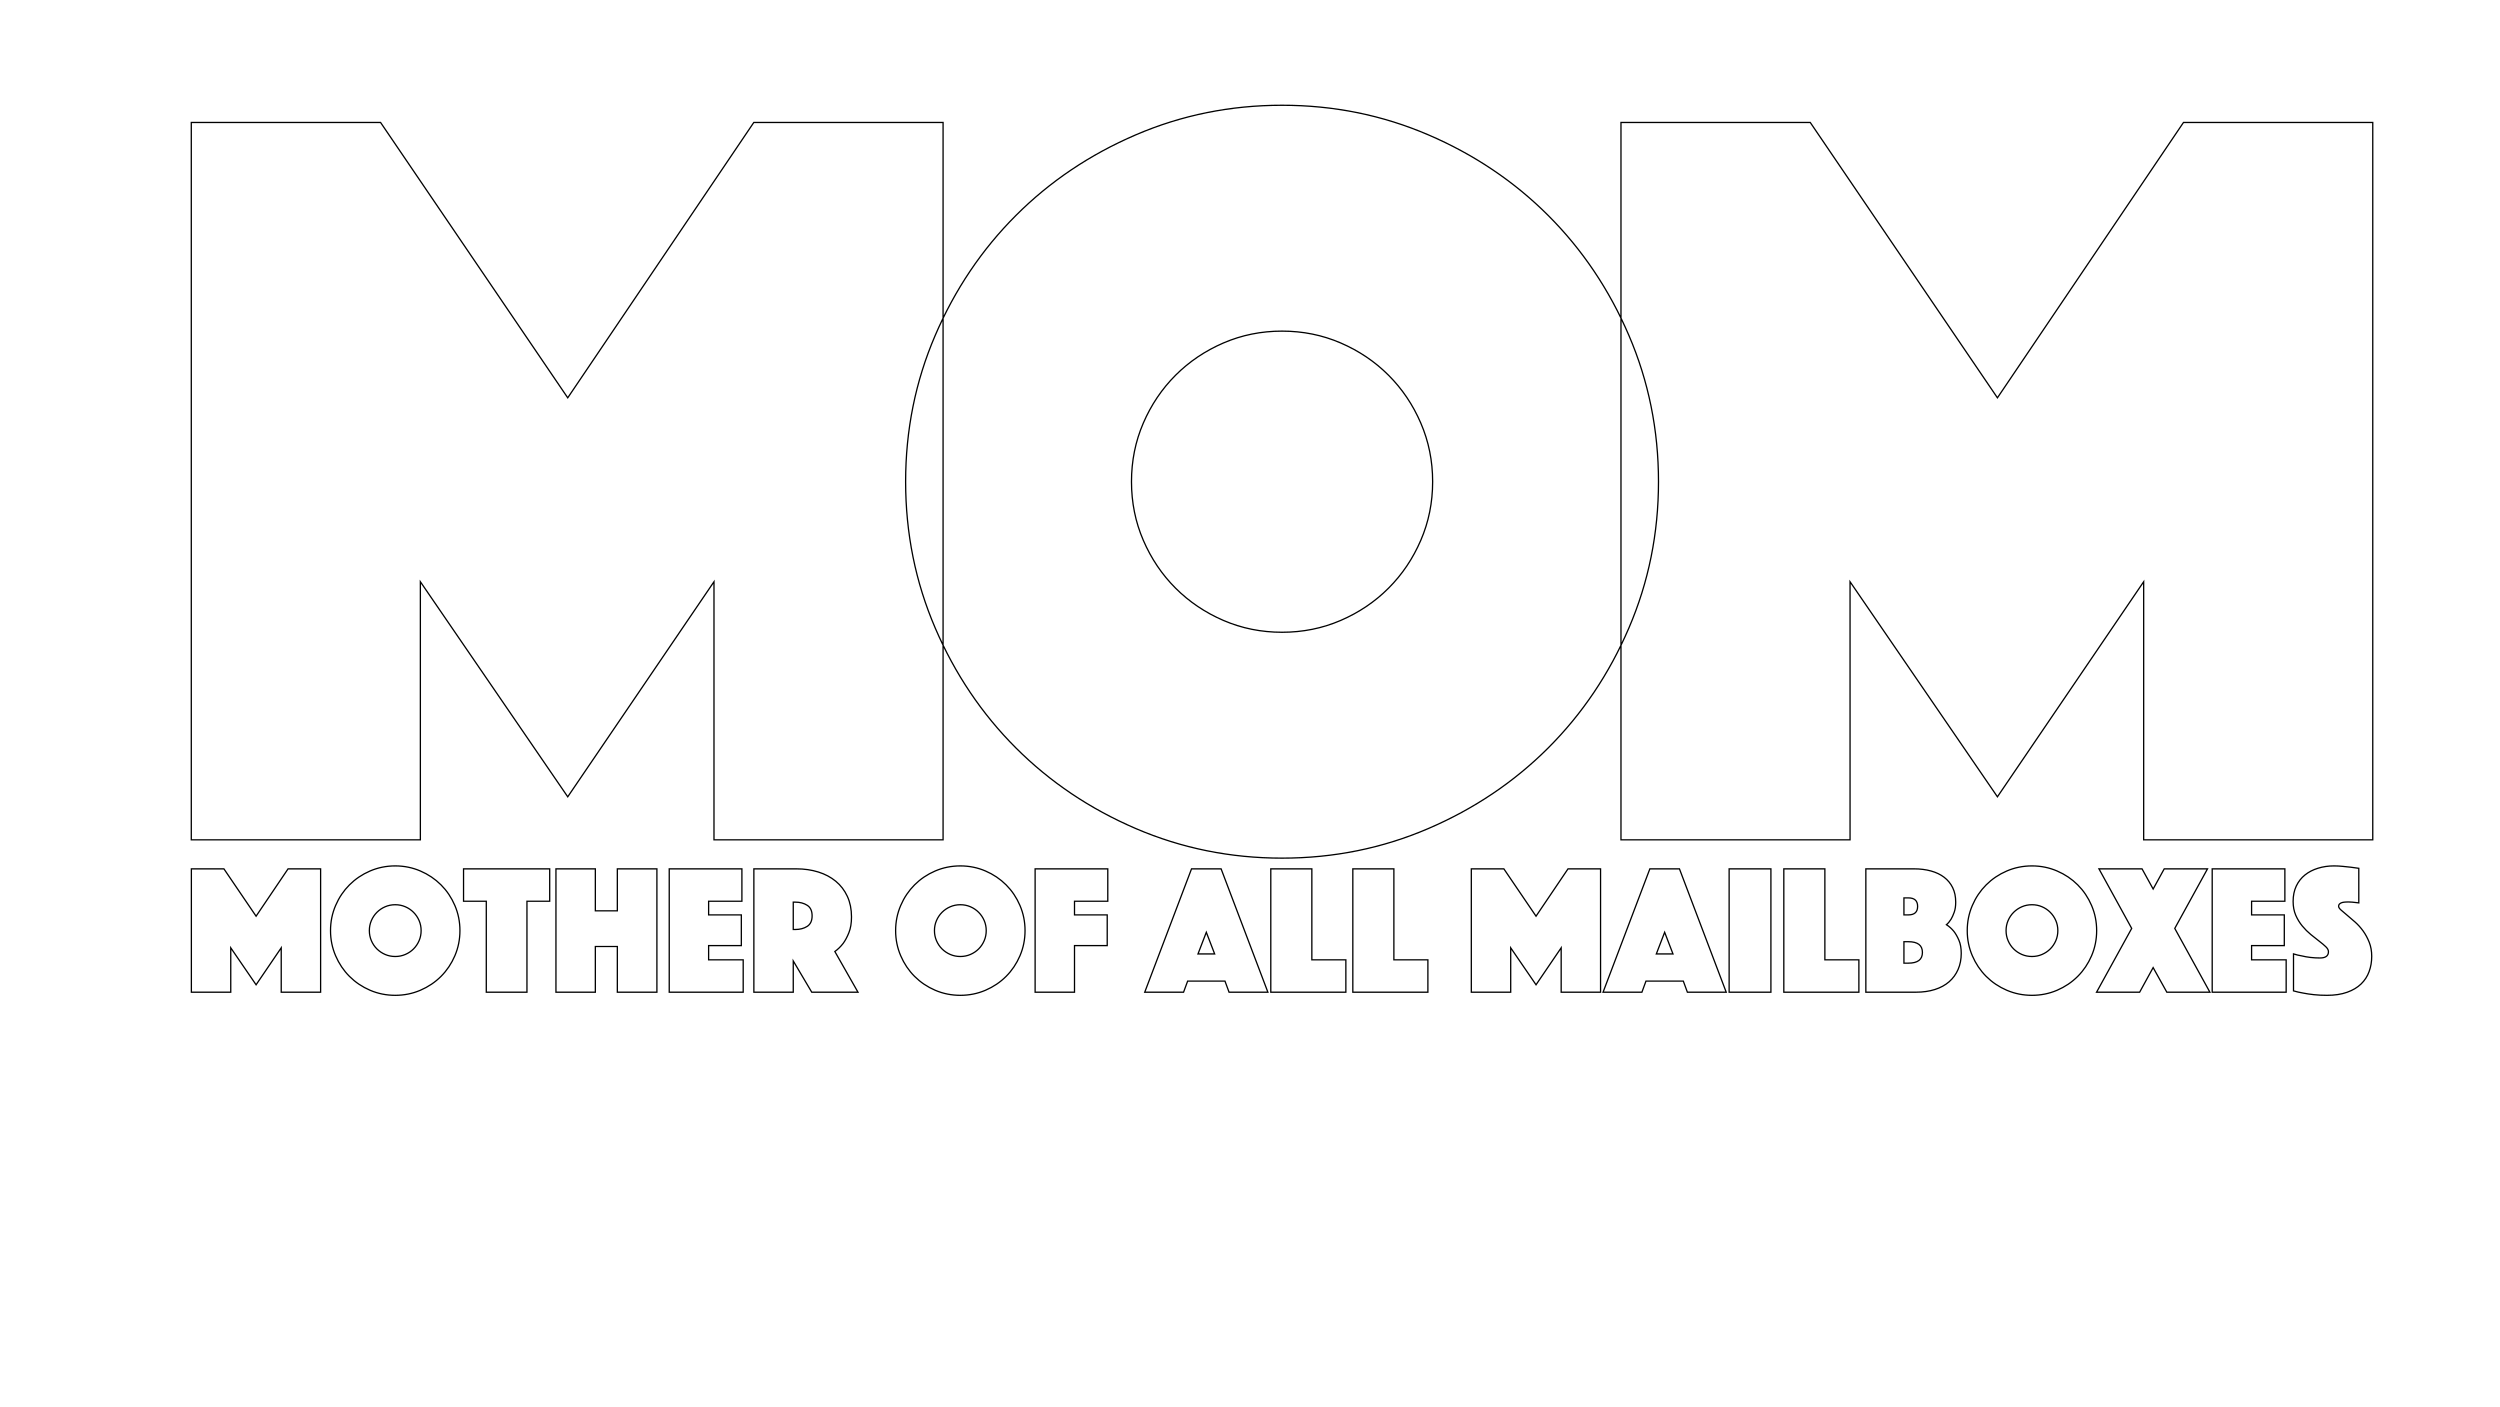
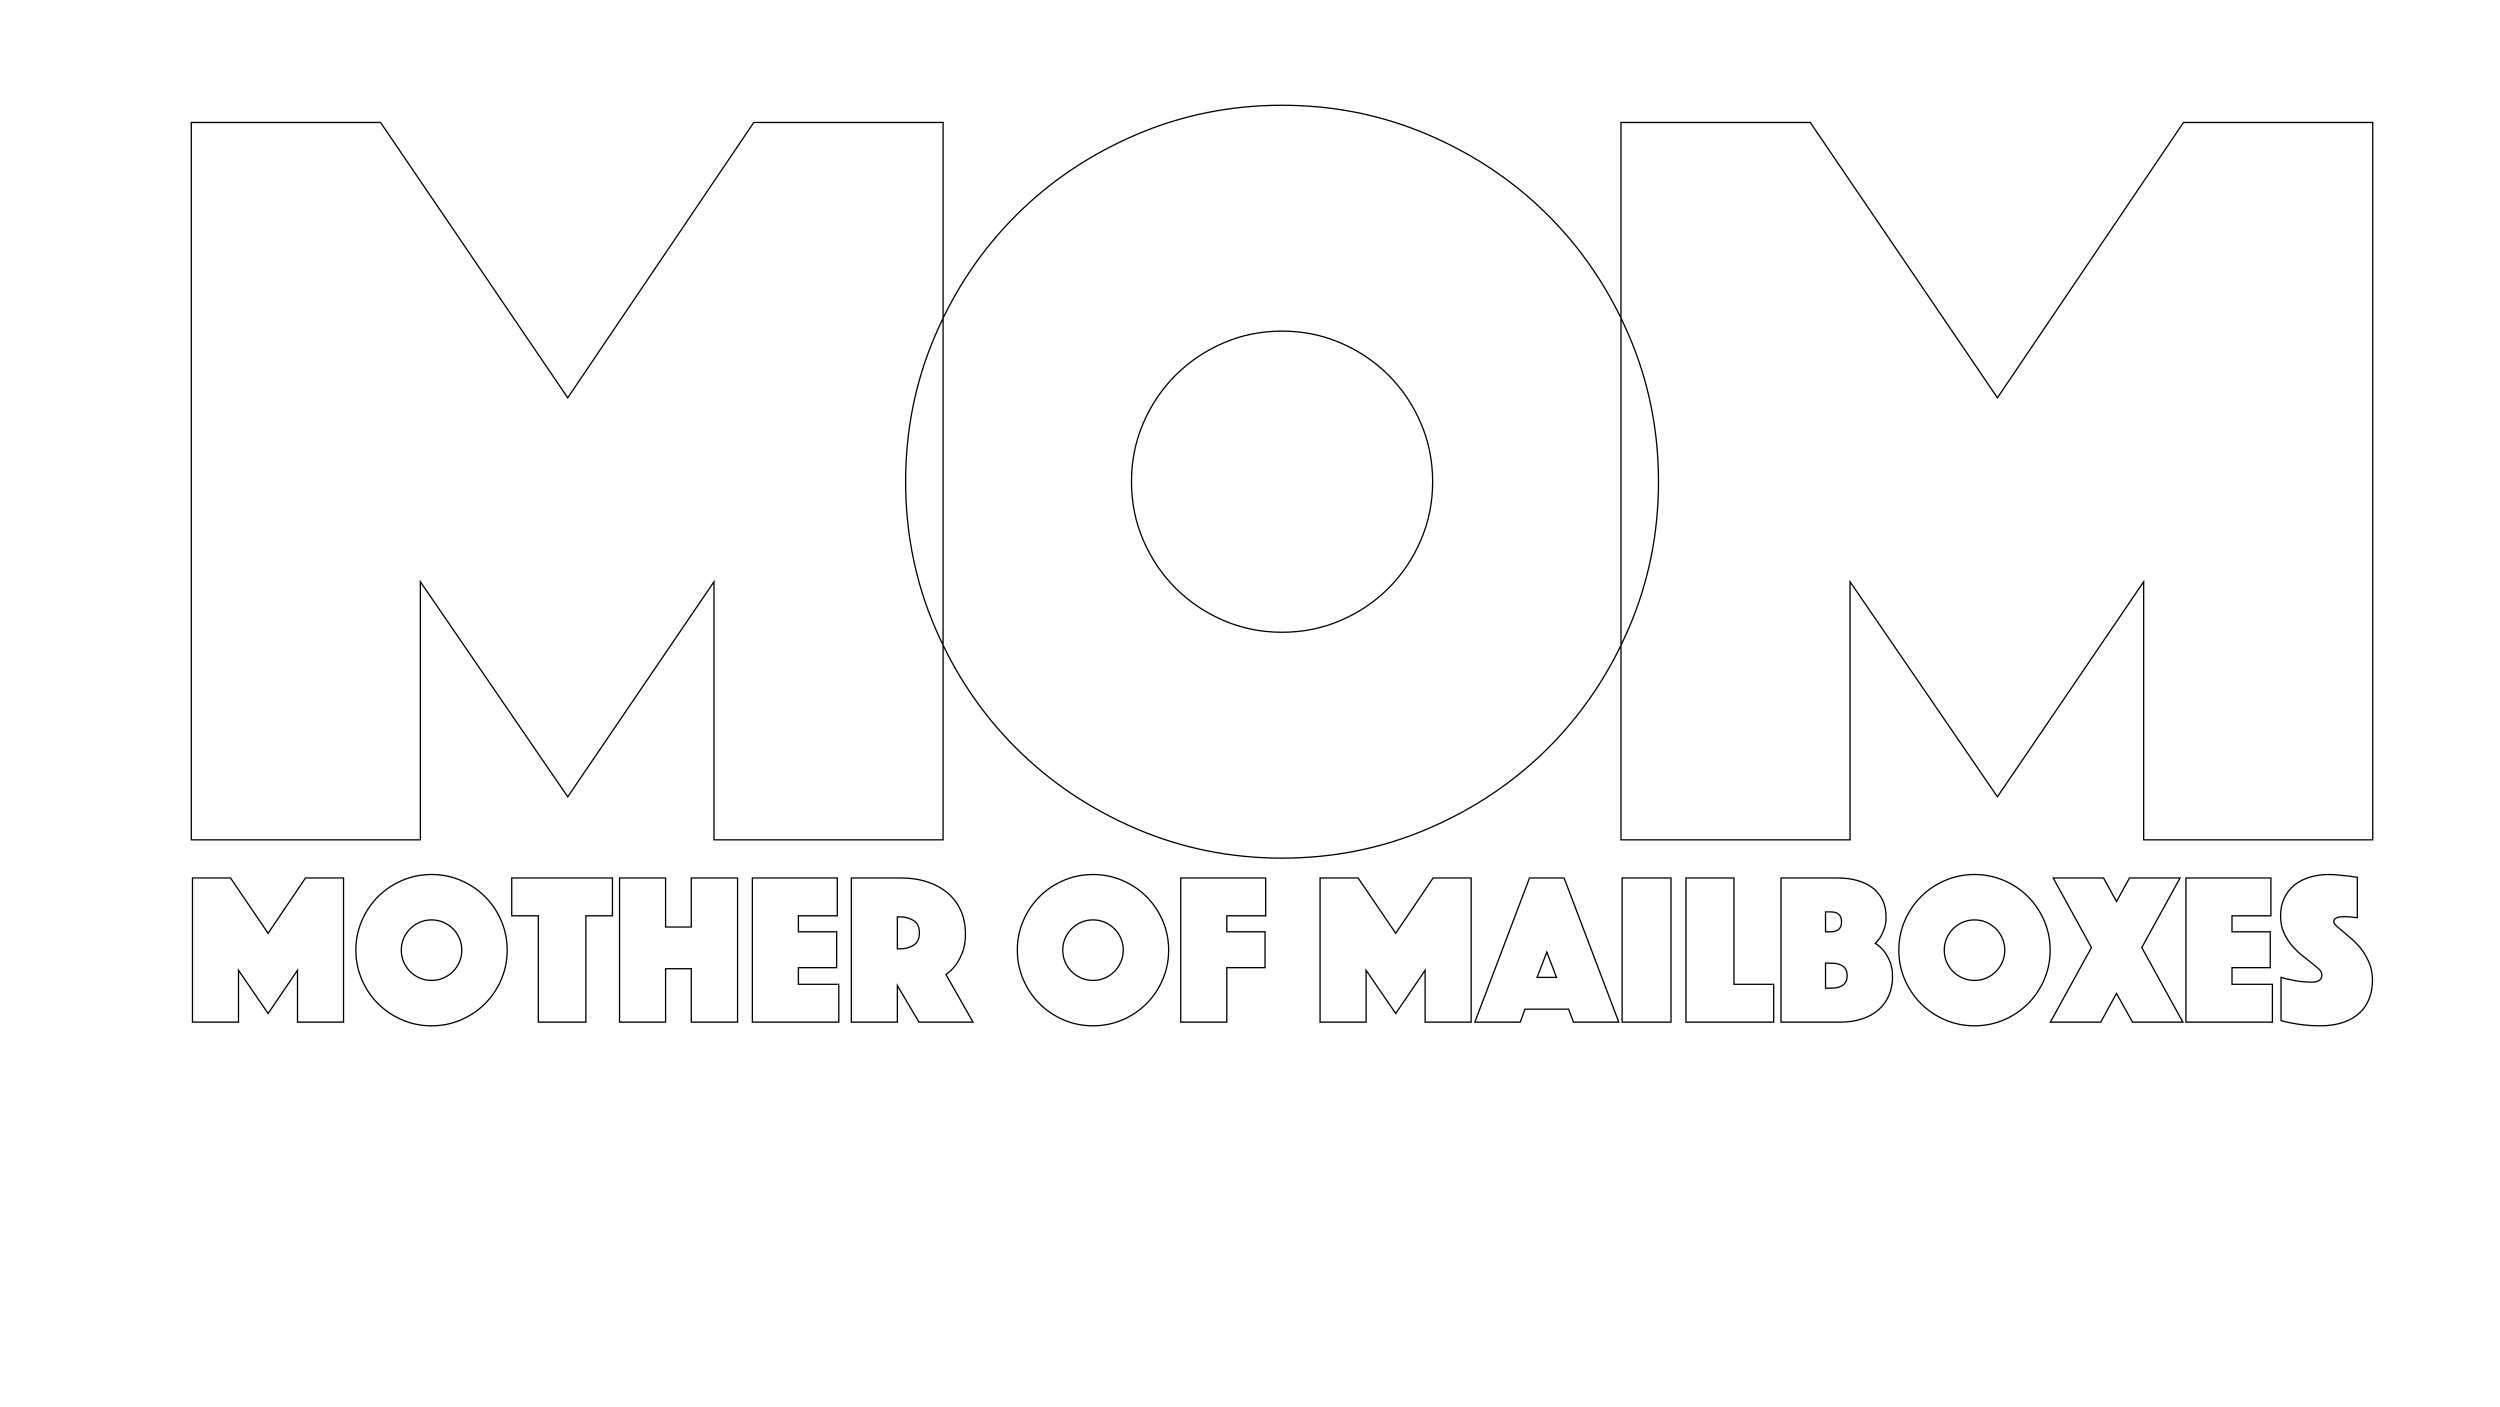
<svg xmlns="http://www.w3.org/2000/svg" version="1.1" width="6.4in" height="3.6in" viewBox="0 0 1920 1080">
  <path id="Chemin #1" fill="none" stroke="black" stroke-width="1" d="M 146.91,94.06            C 146.91,94.06 292.28,94.06 292.28,94.06              292.28,94.06 436.02,305.52 436.02,305.52              436.02,305.52 578.91,94.06 578.91,94.06              578.91,94.06 724.28,94.06 724.28,94.06              724.28,94.06 724.28,645.00 724.28,645.00              724.28,645.00 548.34,645.00 548.34,645.00              548.34,645.00 548.34,446.77 548.34,446.77              548.34,446.77 436.02,611.95 436.02,611.95              436.02,611.95 322.84,446.77 322.84,446.77              322.84,446.77 322.84,645.00 322.84,645.00              322.84,645.00 146.91,645.00 146.91,645.00              146.91,645.00 146.91,94.06 146.91,94.06 Z            M 695.52,369.94            C 695.52,330.29 703.09,292.85 718.23,257.61              733.38,222.36 754.03,191.66 780.19,165.50              806.34,139.34 837.04,118.70 872.28,103.56              907.52,88.42 944.97,80.84 984.62,80.84              1024.27,80.84 1061.71,88.42 1096.95,103.56              1132.19,118.70 1162.89,139.34 1189.05,165.50              1215.21,191.66 1235.86,222.36 1251.00,257.61              1266.14,292.85 1273.72,330.29 1273.72,369.94              1273.72,409.59 1266.14,447.03 1251.00,482.28              1235.86,517.52 1215.21,548.22 1189.05,574.38              1162.89,600.53 1132.19,621.18 1096.95,636.33              1061.71,651.47 1024.27,659.05 984.62,659.05              944.97,659.05 907.52,651.47 872.28,636.33              837.04,621.18 806.34,600.53 780.19,574.38              754.03,548.22 733.38,517.52 718.23,482.28              703.09,447.03 695.52,409.59 695.52,369.94 Z            M 868.98,369.94            C 868.98,385.91 872.01,400.91 878.06,414.95              884.12,429.00 892.38,441.25 902.84,451.72              913.31,462.18 925.57,470.44 939.61,476.50              953.65,482.55 968.66,485.58 984.62,485.58              1000.59,485.58 1015.60,482.55 1029.64,476.50              1043.68,470.44 1055.93,462.18 1066.39,451.72              1076.86,441.25 1085.12,429.00 1091.17,414.95              1097.23,400.91 1100.27,385.91 1100.27,369.94              1100.27,353.97 1097.23,338.96 1091.17,324.92              1085.12,310.88 1076.86,298.63 1066.39,288.17              1055.93,277.70 1043.68,269.45 1029.64,263.39              1015.60,257.33 1000.59,254.30 984.62,254.30              968.66,254.30 953.65,257.33 939.61,263.39              925.57,269.45 913.31,277.70 902.84,288.17              892.38,298.63 884.12,310.88 878.06,324.92              872.01,338.96 868.98,353.97 868.98,369.94 Z            M 1244.91,94.06            C 1244.91,94.06 1390.28,94.06 1390.28,94.06              1390.28,94.06 1534.02,305.52 1534.02,305.52              1534.02,305.52 1676.91,94.06 1676.91,94.06              1676.91,94.06 1822.28,94.06 1822.28,94.06              1822.28,94.06 1822.28,645.00 1822.28,645.00              1822.28,645.00 1646.34,645.00 1646.34,645.00              1646.34,645.00 1646.34,446.77 1646.34,446.77              1646.34,446.77 1534.02,611.95 1534.02,611.95              1534.02,611.95 1420.84,446.77 1420.84,446.77              1420.84,446.77 1420.84,645.00 1420.84,645.00              1420.84,645.00 1244.91,645.00 1244.91,645.00              1244.91,645.00 1244.91,94.06 1244.91,94.06 Z" />
-   <path id="Chemin" fill="none" stroke="black" stroke-width="1" d="M 146.97,667.28            C 146.97,667.28 171.97,667.28 171.97,667.28              171.97,667.28 196.67,703.64 196.67,703.64              196.67,703.64 221.23,667.28 221.23,667.28              221.23,667.28 246.23,667.28 246.23,667.28              246.23,667.28 246.23,762.00 246.23,762.00              246.23,762.00 215.98,762.00 215.98,762.00              215.98,762.00 215.98,727.92 215.98,727.92              215.98,727.92 196.67,756.31 196.67,756.31              196.67,756.31 177.22,727.92 177.22,727.92              177.22,727.92 177.22,762.00 177.22,762.00              177.22,762.00 146.97,762.00 146.97,762.00              146.97,762.00 146.97,667.28 146.97,667.28 Z            M 253.84,714.72            C 253.84,707.90 255.14,701.46 257.75,695.41              260.35,689.34 263.90,684.07 268.39,679.58              272.89,675.08 278.16,671.53 284.22,668.92              290.28,666.32 296.72,665.02 303.55,665.02              310.36,665.02 316.79,666.32 322.84,668.92              328.91,671.53 334.19,675.08 338.69,679.58              343.19,684.07 346.73,689.34 349.33,695.41              351.93,701.46 353.23,707.90 353.23,714.72              353.23,721.53 351.93,727.97 349.33,734.03              346.73,740.09 343.19,745.36 338.69,749.86              334.19,754.36 328.91,757.91 322.84,760.52              316.79,763.11 310.36,764.41 303.55,764.41              296.72,764.41 290.28,763.11 284.22,760.52              278.16,757.91 272.89,754.36 268.39,749.86              263.90,745.36 260.35,740.09 257.75,734.03              255.14,727.97 253.84,721.53 253.84,714.72 Z            M 283.66,714.72            C 283.66,717.46 284.18,720.04 285.22,722.45              286.26,724.87 287.68,726.98 289.48,728.78              291.29,730.57 293.39,731.99 295.80,733.03              298.21,734.07 300.80,734.59 303.55,734.59              306.29,734.59 308.86,734.07 311.28,733.03              313.70,731.99 315.80,730.57 317.59,728.78              319.39,726.98 320.82,724.87 321.86,722.45              322.90,720.04 323.42,717.46 323.42,714.72              323.42,711.97 322.90,709.39 321.86,706.98              320.82,704.57 319.39,702.46 317.59,700.66              315.80,698.86 313.70,697.43 311.28,696.39              308.86,695.35 306.29,694.83 303.55,694.83              300.80,694.83 298.21,695.35 295.80,696.39              293.39,697.43 291.29,698.86 289.48,700.66              287.68,702.46 286.26,704.57 285.22,706.98              284.18,709.39 283.66,711.97 283.66,714.72 Z            M 373.47,692.14            C 373.47,692.14 356.00,692.14 356.00,692.14              356.00,692.14 356.00,667.28 356.00,667.28              356.00,667.28 422.17,667.28 422.17,667.28              422.17,667.28 422.17,692.14 422.17,692.14              422.17,692.14 404.70,692.14 404.70,692.14              404.70,692.14 404.70,762.00 404.70,762.00              404.70,762.00 373.47,762.00 373.47,762.00              373.47,762.00 373.47,692.14 373.47,692.14 Z            M 426.97,667.28            C 426.97,667.28 457.22,667.28 457.22,667.28              457.22,667.28 457.22,699.52 457.22,699.52              457.22,699.52 474.11,699.52 474.11,699.52              474.11,699.52 474.11,667.28 474.11,667.28              474.11,667.28 504.50,667.28 504.50,667.28              504.50,667.28 504.50,762.00 504.50,762.00              504.50,762.00 474.11,762.00 474.11,762.00              474.11,762.00 474.11,726.92 474.11,726.92              474.11,726.92 457.22,726.92 457.22,726.92              457.22,726.92 457.22,762.00 457.22,762.00              457.22,762.00 426.97,762.00 426.97,762.00              426.97,762.00 426.97,667.28 426.97,667.28 Z            M 513.97,667.28            C 513.97,667.28 569.78,667.28 569.78,667.28              569.78,667.28 569.78,692.14 569.78,692.14              569.78,692.14 544.22,692.14 544.22,692.14              544.22,692.14 544.22,702.64 544.22,702.64              544.22,702.64 569.34,702.64 569.34,702.64              569.34,702.64 569.34,726.22 569.34,726.22              569.34,726.22 544.22,726.22 544.22,726.22              544.22,726.22 544.22,737.16 544.22,737.16              544.22,737.16 570.77,737.16 570.77,737.16              570.77,737.16 570.77,762.00 570.77,762.00              570.77,762.00 513.97,762.00 513.97,762.00              513.97,762.00 513.97,667.28 513.97,667.28 Z            M 578.97,667.28            C 578.97,667.28 611.62,667.28 611.62,667.28              617.69,667.28 623.30,668.09 628.45,669.70              633.62,671.31 638.09,673.67 641.88,676.80              645.66,679.92 648.62,683.78 650.75,688.38              652.88,692.97 653.95,698.25 653.95,704.20              653.95,708.95 653.29,712.97 651.95,716.28              650.63,719.59 649.16,722.34 647.56,724.52              645.66,726.98 643.54,729.06 641.17,730.77              641.17,730.77 658.92,762.00 658.92,762.00              658.92,762.00 623.42,762.00 623.42,762.00              623.42,762.00 609.22,738.00 609.22,738.00              609.22,738.00 609.22,762.00 609.22,762.00              609.22,762.00 578.97,762.00 578.97,762.00              578.97,762.00 578.97,667.28 578.97,667.28 Z            M 609.22,713.86            C 609.22,713.86 610.78,713.86 610.78,713.86              614.38,713.86 617.43,713.06 619.94,711.45              622.45,709.84 623.70,707.14 623.70,703.36              623.70,699.57 622.45,696.87 619.94,695.27              617.43,693.65 614.38,692.84 610.78,692.84              610.78,692.84 609.22,692.84 609.22,692.84              609.22,692.84 609.22,713.86 609.22,713.86 Z            M 687.84,714.72            C 687.84,707.90 689.14,701.46 691.75,695.41              694.35,689.34 697.90,684.07 702.39,679.58              706.89,675.08 712.16,671.53 718.22,668.92              724.28,666.32 730.72,665.02 737.55,665.02              744.36,665.02 750.79,666.32 756.84,668.92              762.91,671.53 768.19,675.08 772.69,679.58              777.19,684.07 780.73,689.34 783.33,695.41              785.93,701.46 787.23,707.90 787.23,714.72              787.23,721.53 785.93,727.97 783.33,734.03              780.73,740.09 777.19,745.36 772.69,749.86              768.19,754.36 762.91,757.91 756.84,760.52              750.79,763.11 744.36,764.41 737.55,764.41              730.72,764.41 724.28,763.11 718.22,760.52              712.16,757.91 706.89,754.36 702.39,749.86              697.90,745.36 694.35,740.09 691.75,734.03              689.14,727.97 687.84,721.53 687.84,714.72 Z            M 717.66,714.72            C 717.66,717.46 718.18,720.04 719.22,722.45              720.26,724.87 721.68,726.98 723.48,728.78              725.29,730.57 727.39,731.99 729.80,733.03              732.21,734.07 734.80,734.59 737.55,734.59              740.29,734.59 742.86,734.07 745.28,733.03              747.70,731.99 749.80,730.57 751.59,728.78              753.39,726.98 754.82,724.87 755.86,722.45              756.90,720.04 757.42,717.46 757.42,714.72              757.42,711.97 756.90,709.39 755.86,706.98              754.82,704.57 753.39,702.46 751.59,700.66              749.80,698.86 747.70,697.43 745.28,696.39              742.86,695.35 740.29,694.83 737.55,694.83              734.80,694.83 732.21,695.35 729.80,696.39              727.39,697.43 725.29,698.86 723.48,700.66              721.68,702.46 720.26,704.57 719.22,706.98              718.18,709.39 717.66,711.97 717.66,714.72 Z            M 794.97,667.28            C 794.97,667.28 850.78,667.28 850.78,667.28              850.78,667.28 850.78,692.14 850.78,692.14              850.78,692.14 825.22,692.14 825.22,692.14              825.22,692.14 825.22,702.64 825.22,702.64              825.22,702.64 850.34,702.64 850.34,702.64              850.34,702.64 850.34,726.22 850.34,726.22              850.34,726.22 825.22,726.22 825.22,726.22              825.22,726.22 825.22,762.00 825.22,762.00              825.22,762.00 794.97,762.00 794.97,762.00              794.97,762.00 794.97,667.28 794.97,667.28 Z            M 915.09,667.28            C 915.09,667.28 937.81,667.28 937.81,667.28              937.81,667.28 973.73,762.00 973.73,762.00              973.73,762.00 943.91,762.00 943.91,762.00              943.91,762.00 940.78,753.48 940.78,753.48              940.78,753.48 912.11,753.48 912.11,753.48              912.11,753.48 908.98,762.00 908.98,762.00              908.98,762.00 879.16,762.00 879.16,762.00              879.16,762.00 915.09,667.28 915.09,667.28 Z            M 932.84,732.61            C 932.84,732.61 926.45,715.98 926.45,715.98              926.45,715.98 920.06,732.61 920.06,732.61              920.06,732.61 932.84,732.61 932.84,732.61 Z            M 975.97,667.28            C 975.97,667.28 1007.50,667.28 1007.50,667.28              1007.50,667.28 1007.50,737.16 1007.50,737.16              1007.50,737.16 1033.62,737.16 1033.62,737.16              1033.62,737.16 1033.62,762.00 1033.62,762.00              1033.62,762.00 975.97,762.00 975.97,762.00              975.97,762.00 975.97,667.28 975.97,667.28 Z            M 1038.97,667.28            C 1038.97,667.28 1070.50,667.28 1070.50,667.28              1070.50,667.28 1070.50,737.16 1070.50,737.16              1070.50,737.16 1096.62,737.16 1096.62,737.16              1096.62,737.16 1096.62,762.00 1096.62,762.00              1096.62,762.00 1038.97,762.00 1038.97,762.00              1038.97,762.00 1038.97,667.28 1038.97,667.28 Z            M 1129.97,667.28            C 1129.97,667.28 1154.97,667.28 1154.97,667.28              1154.97,667.28 1179.67,703.64 1179.67,703.64              1179.67,703.64 1204.23,667.28 1204.23,667.28              1204.23,667.28 1229.23,667.28 1229.23,667.28              1229.23,667.28 1229.23,762.00 1229.23,762.00              1229.23,762.00 1198.98,762.00 1198.98,762.00              1198.98,762.00 1198.98,727.92 1198.98,727.92              1198.98,727.92 1179.67,756.31 1179.67,756.31              1179.67,756.31 1160.22,727.92 1160.22,727.92              1160.22,727.92 1160.22,762.00 1160.22,762.00              1160.22,762.00 1129.97,762.00 1129.97,762.00              1129.97,762.00 1129.97,667.28 1129.97,667.28 Z            M 1267.09,667.28            C 1267.09,667.28 1289.81,667.28 1289.81,667.28              1289.81,667.28 1325.73,762.00 1325.73,762.00              1325.73,762.00 1295.91,762.00 1295.91,762.00              1295.91,762.00 1292.78,753.48 1292.78,753.48              1292.78,753.48 1264.11,753.48 1264.11,753.48              1264.11,753.48 1260.98,762.00 1260.98,762.00              1260.98,762.00 1231.16,762.00 1231.16,762.00              1231.16,762.00 1267.09,667.28 1267.09,667.28 Z            M 1284.84,732.61            C 1284.84,732.61 1278.45,715.98 1278.45,715.98              1278.45,715.98 1272.06,732.61 1272.06,732.61              1272.06,732.61 1284.84,732.61 1284.84,732.61 Z            M 1327.97,667.28            C 1327.97,667.28 1360.06,667.28 1360.06,667.28              1360.06,667.28 1360.06,762.00 1360.06,762.00              1360.06,762.00 1327.97,762.00 1327.97,762.00              1327.97,762.00 1327.97,667.28 1327.97,667.28 Z            M 1369.97,667.28            C 1369.97,667.28 1401.50,667.28 1401.50,667.28              1401.50,667.28 1401.50,737.16 1401.50,737.16              1401.50,737.16 1427.62,737.16 1427.62,737.16              1427.62,737.16 1427.62,762.00 1427.62,762.00              1427.62,762.00 1369.97,762.00 1369.97,762.00              1369.97,762.00 1369.97,667.28 1369.97,667.28 Z            M 1432.97,667.28            C 1432.97,667.28 1470.03,667.28 1470.03,667.28              1474.76,667.28 1479.09,667.83 1483.02,668.92              1486.95,670.01 1490.32,671.62 1493.11,673.75              1495.90,675.88 1498.08,678.53 1499.64,681.70              1501.20,684.87 1501.98,688.59 1501.98,692.84              1501.98,695.88 1501.60,698.46 1500.84,700.59              1500.08,702.72 1499.28,704.49 1498.44,705.91              1497.39,707.62 1496.21,709.04 1494.88,710.17              1496.96,711.50 1498.85,713.20 1500.56,715.28              1501.98,717.09 1503.27,719.36 1504.45,722.11              1505.64,724.85 1506.23,728.21 1506.23,732.19              1506.23,736.73 1505.43,740.85 1503.81,744.55              1502.21,748.23 1499.91,751.38 1496.94,753.98              1493.96,756.58 1490.31,758.56 1486.00,759.94              1481.70,761.31 1476.89,762.00 1471.59,762.00              1471.59,762.00 1432.97,762.00 1432.97,762.00              1432.97,762.00 1432.97,667.28 1432.97,667.28 Z            M 1465.62,739.70            C 1472.82,739.70 1476.42,736.96 1476.42,731.47              1476.42,725.98 1472.82,723.23 1465.62,723.23              1465.62,723.23 1462.22,723.23 1462.22,723.23              1462.22,723.23 1462.22,739.70 1462.22,739.70              1462.22,739.70 1465.62,739.70 1465.62,739.70 Z            M 1472.73,696.11            C 1472.73,691.76 1470.36,689.58 1465.62,689.58              1465.62,689.58 1462.22,689.58 1462.22,689.58              1462.22,689.58 1462.22,702.64 1462.22,702.64              1462.22,702.64 1465.62,702.64 1465.62,702.64              1470.36,702.64 1472.73,700.46 1472.73,696.11 Z            M 1510.84,714.72            C 1510.84,707.90 1512.14,701.46 1514.75,695.41              1517.35,689.34 1520.90,684.07 1525.39,679.58              1529.89,675.08 1535.16,671.53 1541.22,668.92              1547.28,666.32 1553.72,665.02 1560.55,665.02              1567.36,665.02 1573.79,666.32 1579.84,668.92              1585.91,671.53 1591.19,675.08 1595.69,679.58              1600.19,684.07 1603.73,689.34 1606.33,695.41              1608.93,701.46 1610.23,707.90 1610.23,714.72              1610.23,721.53 1608.93,727.97 1606.33,734.03              1603.73,740.09 1600.19,745.36 1595.69,749.86              1591.19,754.36 1585.91,757.91 1579.84,760.52              1573.79,763.11 1567.36,764.41 1560.55,764.41              1553.72,764.41 1547.28,763.11 1541.22,760.52              1535.16,757.91 1529.89,754.36 1525.39,749.86              1520.90,745.36 1517.35,740.09 1514.75,734.03              1512.14,727.97 1510.84,721.53 1510.84,714.72 Z            M 1540.66,714.72            C 1540.66,717.46 1541.18,720.04 1542.22,722.45              1543.26,724.87 1544.68,726.98 1546.48,728.78              1548.29,730.57 1550.39,731.99 1552.80,733.03              1555.21,734.07 1557.80,734.59 1560.55,734.59              1563.29,734.59 1565.86,734.07 1568.28,733.03              1570.70,731.99 1572.80,730.57 1574.59,728.78              1576.39,726.98 1577.82,724.87 1578.86,722.45              1579.90,720.04 1580.42,717.46 1580.42,714.72              1580.42,711.97 1579.90,709.39 1578.86,706.98              1577.82,704.57 1576.39,702.46 1574.59,700.66              1572.80,698.86 1570.70,697.43 1568.28,696.39              1565.86,695.35 1563.29,694.83 1560.55,694.83              1557.80,694.83 1555.21,695.35 1552.80,696.39              1550.39,697.43 1548.29,698.86 1546.48,700.66              1544.68,702.46 1543.26,704.57 1542.22,706.98              1541.18,709.39 1540.66,711.97 1540.66,714.72 Z            M 1637.14,713.02            C 1637.14,713.02 1612.00,667.28 1612.00,667.28              1612.00,667.28 1645.09,667.28 1645.09,667.28              1645.09,667.28 1653.61,682.77 1653.61,682.77              1653.61,682.77 1662.12,667.28 1662.12,667.28              1662.12,667.28 1695.36,667.28 1695.36,667.28              1695.36,667.28 1670.22,713.02 1670.22,713.02              1670.22,713.02 1697.20,762.00 1697.20,762.00              1697.20,762.00 1664.12,762.00 1664.12,762.00              1664.12,762.00 1653.61,743.11 1653.61,743.11              1653.61,743.11 1643.25,762.00 1643.25,762.00              1643.25,762.00 1610.16,762.00 1610.16,762.00              1610.16,762.00 1637.14,713.02 1637.14,713.02 Z            M 1698.97,667.28            C 1698.97,667.28 1754.78,667.28 1754.78,667.28              1754.78,667.28 1754.78,692.14 1754.78,692.14              1754.78,692.14 1729.22,692.14 1729.22,692.14              1729.22,692.14 1729.22,702.64 1729.22,702.64              1729.22,702.64 1754.34,702.64 1754.34,702.64              1754.34,702.64 1754.34,726.22 1754.34,726.22              1754.34,726.22 1729.22,726.22 1729.22,726.22              1729.22,726.22 1729.22,737.16 1729.22,737.16              1729.22,737.16 1755.77,737.16 1755.77,737.16              1755.77,737.16 1755.77,762.00 1755.77,762.00              1755.77,762.00 1698.97,762.00 1698.97,762.00              1698.97,762.00 1698.97,667.28 1698.97,667.28 Z            M 1761.41,732.61            C 1763.49,733.27 1765.67,733.79 1767.95,734.17              1769.84,734.64 1771.99,735.02 1774.41,735.31              1776.82,735.59 1779.26,735.73 1781.72,735.73              1786.07,735.73 1788.25,734.12 1788.25,730.91              1788.25,729.68 1787.59,728.42 1786.27,727.14              1784.94,725.86 1783.26,724.44 1781.22,722.88              1779.19,721.31 1777.01,719.59 1774.69,717.70              1772.38,715.81 1770.20,713.63 1768.16,711.17              1766.12,708.70 1764.44,705.93 1763.11,702.86              1761.79,699.78 1761.12,696.25 1761.12,692.28              1761.12,687.84 1761.93,683.91 1763.53,680.50              1765.14,677.09 1767.38,674.24 1770.22,671.97              1773.06,669.70 1776.40,667.98 1780.23,666.80              1784.07,665.61 1788.16,665.02 1792.52,665.02              1794.79,665.02 1797.05,665.14 1799.33,665.38              1801.60,665.61 1803.63,665.82 1805.44,666.02              1807.52,666.30 1809.55,666.58 1811.55,666.86              1811.55,666.86 1811.55,693.41 1811.55,693.41              1810.79,693.31 1809.93,693.22 1808.98,693.12              1808.22,693.03 1807.37,692.94 1806.42,692.84              1805.48,692.75 1804.49,692.70 1803.45,692.70              1802.88,692.70 1802.16,692.73 1801.31,692.78              1800.46,692.82 1799.65,692.94 1798.89,693.12              1798.14,693.31 1797.48,693.65 1796.91,694.12              1796.34,694.59 1796.06,695.26 1796.06,696.11              1796.06,696.87 1796.70,697.82 1797.97,698.95              1799.25,700.09 1800.81,701.42 1802.66,702.94              1804.51,704.45 1806.55,706.20 1808.77,708.19              1810.99,710.17 1813.03,712.44 1814.88,715.00              1816.72,717.55 1818.28,720.44 1819.56,723.66              1820.84,726.88 1821.48,730.48 1821.48,734.45              1821.48,738.62 1820.82,742.53 1819.48,746.17              1818.16,749.82 1816.10,752.99 1813.31,755.69              1810.52,758.39 1806.95,760.51 1802.59,762.06              1798.24,763.62 1793.08,764.41 1787.11,764.41              1783.52,764.41 1780.18,764.24 1777.09,763.91              1774.02,763.58 1771.30,763.18 1768.94,762.70              1766.20,762.23 1763.69,761.67 1761.41,761.00              1761.41,761.00 1761.41,732.61 1761.41,732.61 Z" />
+   <path id="Chemin" fill="none" stroke="black" stroke-width="1" d="M 147.81,674.28            C 147.81,674.28 177.03,674.28 177.03,674.28              177.03,674.28 205.91,716.78 205.91,716.78              205.91,716.78 234.62,674.28 234.62,674.28              234.62,674.28 263.84,674.28 263.84,674.28              263.84,674.28 263.84,785.00 263.84,785.00              263.84,785.00 228.48,785.00 228.48,785.00              228.48,785.00 228.48,745.16 228.48,745.16              228.48,745.16 205.91,778.36 205.91,778.36              205.91,778.36 183.17,745.16 183.17,745.16              183.17,745.16 183.17,785.00 183.17,785.00              183.17,785.00 147.81,785.00 147.81,785.00              147.81,785.00 147.81,674.28 147.81,674.28 Z            M 273.31,729.72            C 273.31,721.75 274.83,714.23 277.88,707.14              280.93,700.06 285.08,693.89 290.33,688.64              295.59,683.38 301.76,679.23 308.84,676.19              315.93,673.15 323.45,671.62 331.42,671.62              339.39,671.62 346.91,673.15 354.00,676.19              361.08,679.23 367.25,683.38 372.50,688.64              377.76,693.89 381.91,700.06 384.95,707.14              387.99,714.23 389.52,721.75 389.52,729.72              389.52,737.69 387.99,745.21 384.95,752.30              381.91,759.38 377.76,765.55 372.50,770.81              367.25,776.06 361.08,780.21 354.00,783.27              346.91,786.30 339.39,787.83 331.42,787.83              323.45,787.83 315.93,786.30 308.84,783.27              301.76,780.21 295.59,776.06 290.33,770.81              285.08,765.55 280.93,759.38 277.88,752.30              274.83,745.21 273.31,737.69 273.31,729.72 Z            M 308.19,729.72            C 308.19,732.93 308.79,735.95 310.00,738.77              311.22,741.59 312.88,744.05 314.98,746.16              317.09,748.26 319.55,749.92 322.38,751.14              325.20,752.36 328.21,752.97 331.42,752.97              334.63,752.97 337.64,752.36 340.47,751.14              343.29,749.92 345.75,748.26 347.86,746.16              349.96,744.05 351.62,741.59 352.83,738.77              354.05,735.95 354.66,732.93 354.66,729.72              354.66,726.51 354.05,723.50 352.83,720.67              351.62,717.85 349.96,715.39 347.86,713.30              345.75,711.20 343.29,709.53 340.47,708.31              337.64,707.09 334.63,706.48 331.42,706.48              328.21,706.48 325.20,707.09 322.38,708.31              319.55,709.53 317.09,711.20 314.98,713.30              312.88,715.39 311.22,717.85 310.00,720.67              308.79,723.50 308.19,726.51 308.19,729.72 Z            M 413.42,703.33            C 413.42,703.33 393.00,703.33 393.00,703.33              393.00,703.33 393.00,674.28 393.00,674.28              393.00,674.28 470.36,674.28 470.36,674.28              470.36,674.28 470.36,703.33 470.36,703.33              470.36,703.33 449.94,703.33 449.94,703.33              449.94,703.33 449.94,785.00 449.94,785.00              449.94,785.00 413.42,785.00 413.42,785.00              413.42,785.00 413.42,703.33 413.42,703.33 Z            M 475.81,674.28            C 475.81,674.28 511.17,674.28 511.17,674.28              511.17,674.28 511.17,711.95 511.17,711.95              511.17,711.95 530.92,711.95 530.92,711.95              530.92,711.95 530.92,674.28 530.92,674.28              530.92,674.28 566.45,674.28 566.45,674.28              566.45,674.28 566.45,785.00 566.45,785.00              566.45,785.00 530.92,785.00 530.92,785.00              530.92,785.00 530.92,744.00 530.92,744.00              530.92,744.00 511.17,744.00 511.17,744.00              511.17,744.00 511.17,785.00 511.17,785.00              511.17,785.00 475.81,785.00 475.81,785.00              475.81,785.00 475.81,674.28 475.81,674.28 Z            M 577.81,674.28            C 577.81,674.28 643.05,674.28 643.05,674.28              643.05,674.28 643.05,703.33 643.05,703.33              643.05,703.33 613.17,703.33 613.17,703.33              613.17,703.33 613.17,715.61 613.17,715.61              613.17,715.61 642.55,715.61 642.55,715.61              642.55,715.61 642.55,743.17 642.55,743.17              642.55,743.17 613.17,743.17 613.17,743.17              613.17,743.17 613.17,755.95 613.17,755.95              613.17,755.95 644.20,755.95 644.20,755.95              644.20,755.95 644.20,785.00 644.20,785.00              644.20,785.00 577.81,785.00 577.81,785.00              577.81,785.00 577.81,674.28 577.81,674.28 Z            M 653.81,674.28            C 653.81,674.28 691.98,674.28 691.98,674.28              699.07,674.28 705.62,675.23 711.66,677.11              717.69,678.98 722.91,681.75 727.34,685.41              731.77,689.05 735.23,693.56 737.72,698.94              740.21,704.30 741.45,710.47 741.45,717.44              741.45,722.97 740.68,727.67 739.12,731.55              737.58,735.42 735.87,738.63 733.98,741.17              731.77,744.05 729.29,746.48 726.52,748.48              726.52,748.48 747.27,785.00 747.27,785.00              747.27,785.00 705.77,785.00 705.77,785.00              705.77,785.00 689.17,756.95 689.17,756.95              689.17,756.95 689.17,785.00 689.17,785.00              689.17,785.00 653.81,785.00 653.81,785.00              653.81,785.00 653.81,674.28 653.81,674.28 Z            M 689.17,728.72            C 689.17,728.72 691.00,728.72 691.00,728.72              695.20,728.72 698.76,727.78 701.69,725.91              704.62,724.02 706.09,720.87 706.09,716.44              706.09,712.01 704.62,708.86 701.69,706.98              698.76,705.10 695.20,704.16 691.00,704.16              691.00,704.16 689.17,704.16 689.17,704.16              689.17,704.16 689.17,728.72 689.17,728.72 Z            M 781.31,729.72            C 781.31,721.75 782.83,714.23 785.88,707.14              788.93,700.06 793.08,693.89 798.33,688.64              803.59,683.38 809.76,679.23 816.84,676.19              823.93,673.15 831.45,671.62 839.42,671.62              847.39,671.62 854.91,673.15 862.00,676.19              869.08,679.23 875.25,683.38 880.50,688.64              885.76,693.89 889.91,700.06 892.95,707.14              895.99,714.23 897.52,721.75 897.52,729.72              897.52,737.69 895.99,745.21 892.95,752.30              889.91,759.38 885.76,765.55 880.50,770.81              875.25,776.06 869.08,780.21 862.00,783.27              854.91,786.30 847.39,787.83 839.42,787.83              831.45,787.83 823.93,786.30 816.84,783.27              809.76,780.21 803.59,776.06 798.33,770.81              793.08,765.55 788.93,759.38 785.88,752.30              782.83,745.21 781.31,737.69 781.31,729.72 Z            M 816.19,729.72            C 816.19,732.93 816.79,735.95 818.00,738.77              819.22,741.59 820.88,744.05 822.98,746.16              825.09,748.26 827.55,749.92 830.38,751.14              833.20,752.36 836.21,752.97 839.42,752.97              842.63,752.97 845.64,752.36 848.47,751.14              851.29,749.92 853.75,748.26 855.86,746.16              857.96,744.05 859.62,741.59 860.83,738.77              862.05,735.95 862.66,732.93 862.66,729.72              862.66,726.51 862.05,723.50 860.83,720.67              859.62,717.85 857.96,715.39 855.86,713.30              853.75,711.20 851.29,709.53 848.47,708.31              845.64,707.09 842.63,706.48 839.42,706.48              836.21,706.48 833.20,707.09 830.38,708.31              827.55,709.53 825.09,711.20 822.98,713.30              820.88,715.39 819.22,717.85 818.00,720.67              816.79,723.50 816.19,726.51 816.19,729.72 Z            M 906.81,674.28            C 906.81,674.28 972.05,674.28 972.05,674.28              972.05,674.28 972.05,703.33 972.05,703.33              972.05,703.33 942.17,703.33 942.17,703.33              942.17,703.33 942.17,715.61 942.17,715.61              942.17,715.61 971.55,715.61 971.55,715.61              971.55,715.61 971.55,743.17 971.55,743.17              971.55,743.17 942.17,743.17 942.17,743.17              942.17,743.17 942.17,785.00 942.17,785.00              942.17,785.00 906.81,785.00 906.81,785.00              906.81,785.00 906.81,674.28 906.81,674.28 Z            M 1013.81,674.28            C 1013.81,674.28 1043.03,674.28 1043.03,674.28              1043.03,674.28 1071.91,716.78 1071.91,716.78              1071.91,716.78 1100.62,674.28 1100.62,674.28              1100.62,674.28 1129.84,674.28 1129.84,674.28              1129.84,674.28 1129.84,785.00 1129.84,785.00              1129.84,785.00 1094.48,785.00 1094.48,785.00              1094.48,785.00 1094.48,745.16 1094.48,745.16              1094.48,745.16 1071.91,778.36 1071.91,778.36              1071.91,778.36 1049.17,745.16 1049.17,745.16              1049.17,745.16 1049.17,785.00 1049.17,785.00              1049.17,785.00 1013.81,785.00 1013.81,785.00              1013.81,785.00 1013.81,674.28 1013.81,674.28 Z            M 1174.67,674.28            C 1174.67,674.28 1201.23,674.28 1201.23,674.28              1201.23,674.28 1243.23,785.00 1243.23,785.00              1243.23,785.00 1208.38,785.00 1208.38,785.00              1208.38,785.00 1204.72,775.05 1204.72,775.05              1204.72,775.05 1171.19,775.05 1171.19,775.05              1171.19,775.05 1167.55,785.00 1167.55,785.00              1167.55,785.00 1132.69,785.00 1132.69,785.00              1132.69,785.00 1174.67,674.28 1174.67,674.28 Z            M 1195.42,750.64            C 1195.42,750.64 1187.95,731.22 1187.95,731.22              1187.95,731.22 1180.48,750.64 1180.48,750.64              1180.48,750.64 1195.42,750.64 1195.42,750.64 Z            M 1245.81,674.28            C 1245.81,674.28 1283.33,674.28 1283.33,674.28              1283.33,674.28 1283.33,785.00 1283.33,785.00              1283.33,785.00 1245.81,785.00 1245.81,785.00              1245.81,785.00 1245.81,674.28 1245.81,674.28 Z            M 1294.81,674.28            C 1294.81,674.28 1331.66,674.28 1331.66,674.28              1331.66,674.28 1331.66,755.95 1331.66,755.95              1331.66,755.95 1362.20,755.95 1362.20,755.95              1362.20,755.95 1362.20,785.00 1362.20,785.00              1362.20,785.00 1294.81,785.00 1294.81,785.00              1294.81,785.00 1294.81,674.28 1294.81,674.28 Z            M 1367.81,674.28            C 1367.81,674.28 1411.14,674.28 1411.14,674.28              1416.67,674.28 1421.73,674.92 1426.33,676.19              1430.92,677.46 1434.85,679.34 1438.11,681.83              1441.38,684.32 1443.93,687.42 1445.75,691.12              1447.57,694.84 1448.48,699.18 1448.48,704.16              1448.48,707.70 1448.04,710.71 1447.16,713.20              1446.27,715.70 1445.33,717.77 1444.34,719.44              1443.12,721.43 1441.74,723.09 1440.19,724.41              1442.62,725.96 1444.84,727.95 1446.83,730.39              1448.48,732.50 1450.00,735.15 1451.39,738.36              1452.77,741.57 1453.47,745.50 1453.47,750.14              1453.47,755.45 1452.52,760.27 1450.64,764.59              1448.77,768.91 1446.08,772.59 1442.59,775.62              1439.10,778.67 1434.84,780.99 1429.81,782.59              1424.78,784.20 1419.16,785.00 1412.97,785.00              1412.97,785.00 1367.81,785.00 1367.81,785.00              1367.81,785.00 1367.81,674.28 1367.81,674.28 Z            M 1405.98,758.94            C 1414.40,758.94 1418.61,755.73 1418.61,749.31              1418.61,742.90 1414.40,739.69 1405.98,739.69              1405.98,739.69 1402.00,739.69 1402.00,739.69              1402.00,739.69 1402.00,758.94 1402.00,758.94              1402.00,758.94 1405.98,758.94 1405.98,758.94 Z            M 1414.30,707.97            C 1414.30,702.89 1411.52,700.34 1405.98,700.34              1405.98,700.34 1402.00,700.34 1402.00,700.34              1402.00,700.34 1402.00,715.61 1402.00,715.61              1402.00,715.61 1405.98,715.61 1405.98,715.61              1411.52,715.61 1414.30,713.06 1414.30,707.97 Z            M 1458.31,729.72            C 1458.31,721.75 1459.83,714.23 1462.88,707.14              1465.93,700.06 1470.08,693.89 1475.33,688.64              1480.59,683.38 1486.76,679.23 1493.84,676.19              1500.93,673.15 1508.45,671.62 1516.42,671.62              1524.39,671.62 1531.91,673.15 1539.00,676.19              1546.08,679.23 1552.25,683.38 1557.50,688.64              1562.76,693.89 1566.91,700.06 1569.95,707.14              1572.99,714.23 1574.52,721.75 1574.52,729.72              1574.52,737.69 1572.99,745.21 1569.95,752.30              1566.91,759.38 1562.76,765.55 1557.50,770.81              1552.25,776.06 1546.08,780.21 1539.00,783.27              1531.91,786.30 1524.39,787.83 1516.42,787.83              1508.45,787.83 1500.93,786.30 1493.84,783.27              1486.76,780.21 1480.59,776.06 1475.33,770.81              1470.08,765.55 1465.93,759.38 1462.88,752.30              1459.83,745.21 1458.31,737.69 1458.31,729.72 Z            M 1493.19,729.72            C 1493.19,732.93 1493.79,735.95 1495.00,738.77              1496.22,741.59 1497.88,744.05 1499.98,746.16              1502.09,748.26 1504.55,749.92 1507.38,751.14              1510.20,752.36 1513.21,752.97 1516.42,752.97              1519.63,752.97 1522.64,752.36 1525.47,751.14              1528.29,749.92 1530.75,748.26 1532.86,746.16              1534.96,744.05 1536.62,741.59 1537.83,738.77              1539.05,735.95 1539.66,732.93 1539.66,729.72              1539.66,726.51 1539.05,723.50 1537.83,720.67              1536.62,717.85 1534.96,715.39 1532.86,713.30              1530.75,711.20 1528.29,709.53 1525.47,708.31              1522.64,707.09 1519.63,706.48 1516.42,706.48              1513.21,706.48 1510.20,707.09 1507.38,708.31              1504.55,709.53 1502.09,711.20 1499.98,713.30              1497.88,715.39 1496.22,717.85 1495.00,720.67              1493.79,723.50 1493.19,726.51 1493.19,729.72 Z            M 1606.22,727.73            C 1606.22,727.73 1576.84,674.28 1576.84,674.28              1576.84,674.28 1615.52,674.28 1615.52,674.28              1615.52,674.28 1625.47,692.38 1625.47,692.38              1625.47,692.38 1635.44,674.28 1635.44,674.28              1635.44,674.28 1674.28,674.28 1674.28,674.28              1674.28,674.28 1644.89,727.73 1644.89,727.73              1644.89,727.73 1676.44,785.00 1676.44,785.00              1676.44,785.00 1637.77,785.00 1637.77,785.00              1637.77,785.00 1625.47,762.92 1625.47,762.92              1625.47,762.92 1613.36,785.00 1613.36,785.00              1613.36,785.00 1574.69,785.00 1574.69,785.00              1574.69,785.00 1606.22,727.73 1606.22,727.73 Z            M 1678.81,674.28            C 1678.81,674.28 1744.05,674.28 1744.05,674.28              1744.05,674.28 1744.05,703.33 1744.05,703.33              1744.05,703.33 1714.17,703.33 1714.17,703.33              1714.17,703.33 1714.17,715.61 1714.17,715.61              1714.17,715.61 1743.55,715.61 1743.55,715.61              1743.55,715.61 1743.55,743.17 1743.55,743.17              1743.55,743.17 1714.17,743.17 1714.17,743.17              1714.17,743.17 1714.17,755.95 1714.17,755.95              1714.17,755.95 1745.20,755.95 1745.20,755.95              1745.20,755.95 1745.20,785.00 1745.20,785.00              1745.20,785.00 1678.81,785.00 1678.81,785.00              1678.81,785.00 1678.81,674.28 1678.81,674.28 Z            M 1751.83,750.64            C 1754.25,751.41 1756.80,752.02 1759.45,752.47              1761.67,753.02 1764.19,753.46 1767.02,753.80              1769.84,754.13 1772.69,754.30 1775.56,754.30              1780.66,754.30 1783.20,752.41 1783.20,748.64              1783.20,747.20 1782.43,745.74 1780.88,744.25              1779.32,742.75 1777.35,741.09 1774.97,739.27              1772.59,737.45 1770.05,735.43 1767.34,733.22              1764.63,731.00 1762.09,728.45 1759.70,725.58              1757.33,722.70 1755.36,719.45 1753.81,715.86              1752.26,712.27 1751.48,708.15 1751.48,703.50              1751.48,698.29 1752.43,693.70 1754.31,689.72              1756.20,685.73 1758.80,682.41 1762.11,679.75              1765.43,677.09 1769.33,675.08 1773.81,673.70              1778.30,672.32 1783.09,671.62 1788.17,671.62              1790.83,671.62 1793.48,671.77 1796.14,672.05              1798.80,672.32 1801.18,672.56 1803.28,672.78              1805.72,673.12 1808.10,673.45 1810.42,673.78              1810.42,673.78 1810.42,704.83 1810.42,704.83              1809.54,704.71 1808.54,704.60 1807.44,704.48              1806.55,704.38 1805.55,704.27 1804.44,704.16              1803.33,704.04 1802.17,703.98 1800.95,703.98              1800.30,703.98 1799.47,704.02 1798.47,704.08              1797.47,704.13 1796.52,704.27 1795.64,704.50              1794.75,704.72 1793.98,705.11 1793.31,705.66              1792.66,706.21 1792.33,706.98 1792.33,707.97              1792.33,708.86 1793.07,709.96 1794.56,711.30              1796.06,712.62 1797.89,714.17 1800.05,715.94              1802.20,717.71 1804.58,719.76 1807.17,722.09              1809.77,724.42 1812.16,727.07 1814.31,730.06              1816.48,733.04 1818.30,736.42 1819.80,740.19              1821.30,743.95 1822.05,748.15 1822.05,752.80              1822.05,757.66 1821.27,762.23 1819.72,766.48              1818.16,770.75 1815.75,774.45 1812.48,777.61              1809.22,780.77 1805.05,783.26 1799.95,785.08              1794.87,786.91 1788.84,787.83 1781.88,787.83              1777.66,787.83 1773.76,787.63 1770.16,787.23              1766.56,786.85 1763.38,786.38 1760.62,785.83              1757.41,785.27 1754.48,784.62 1751.83,783.84              1751.83,783.84 1751.83,750.64 1751.83,750.64 Z" />
</svg>
